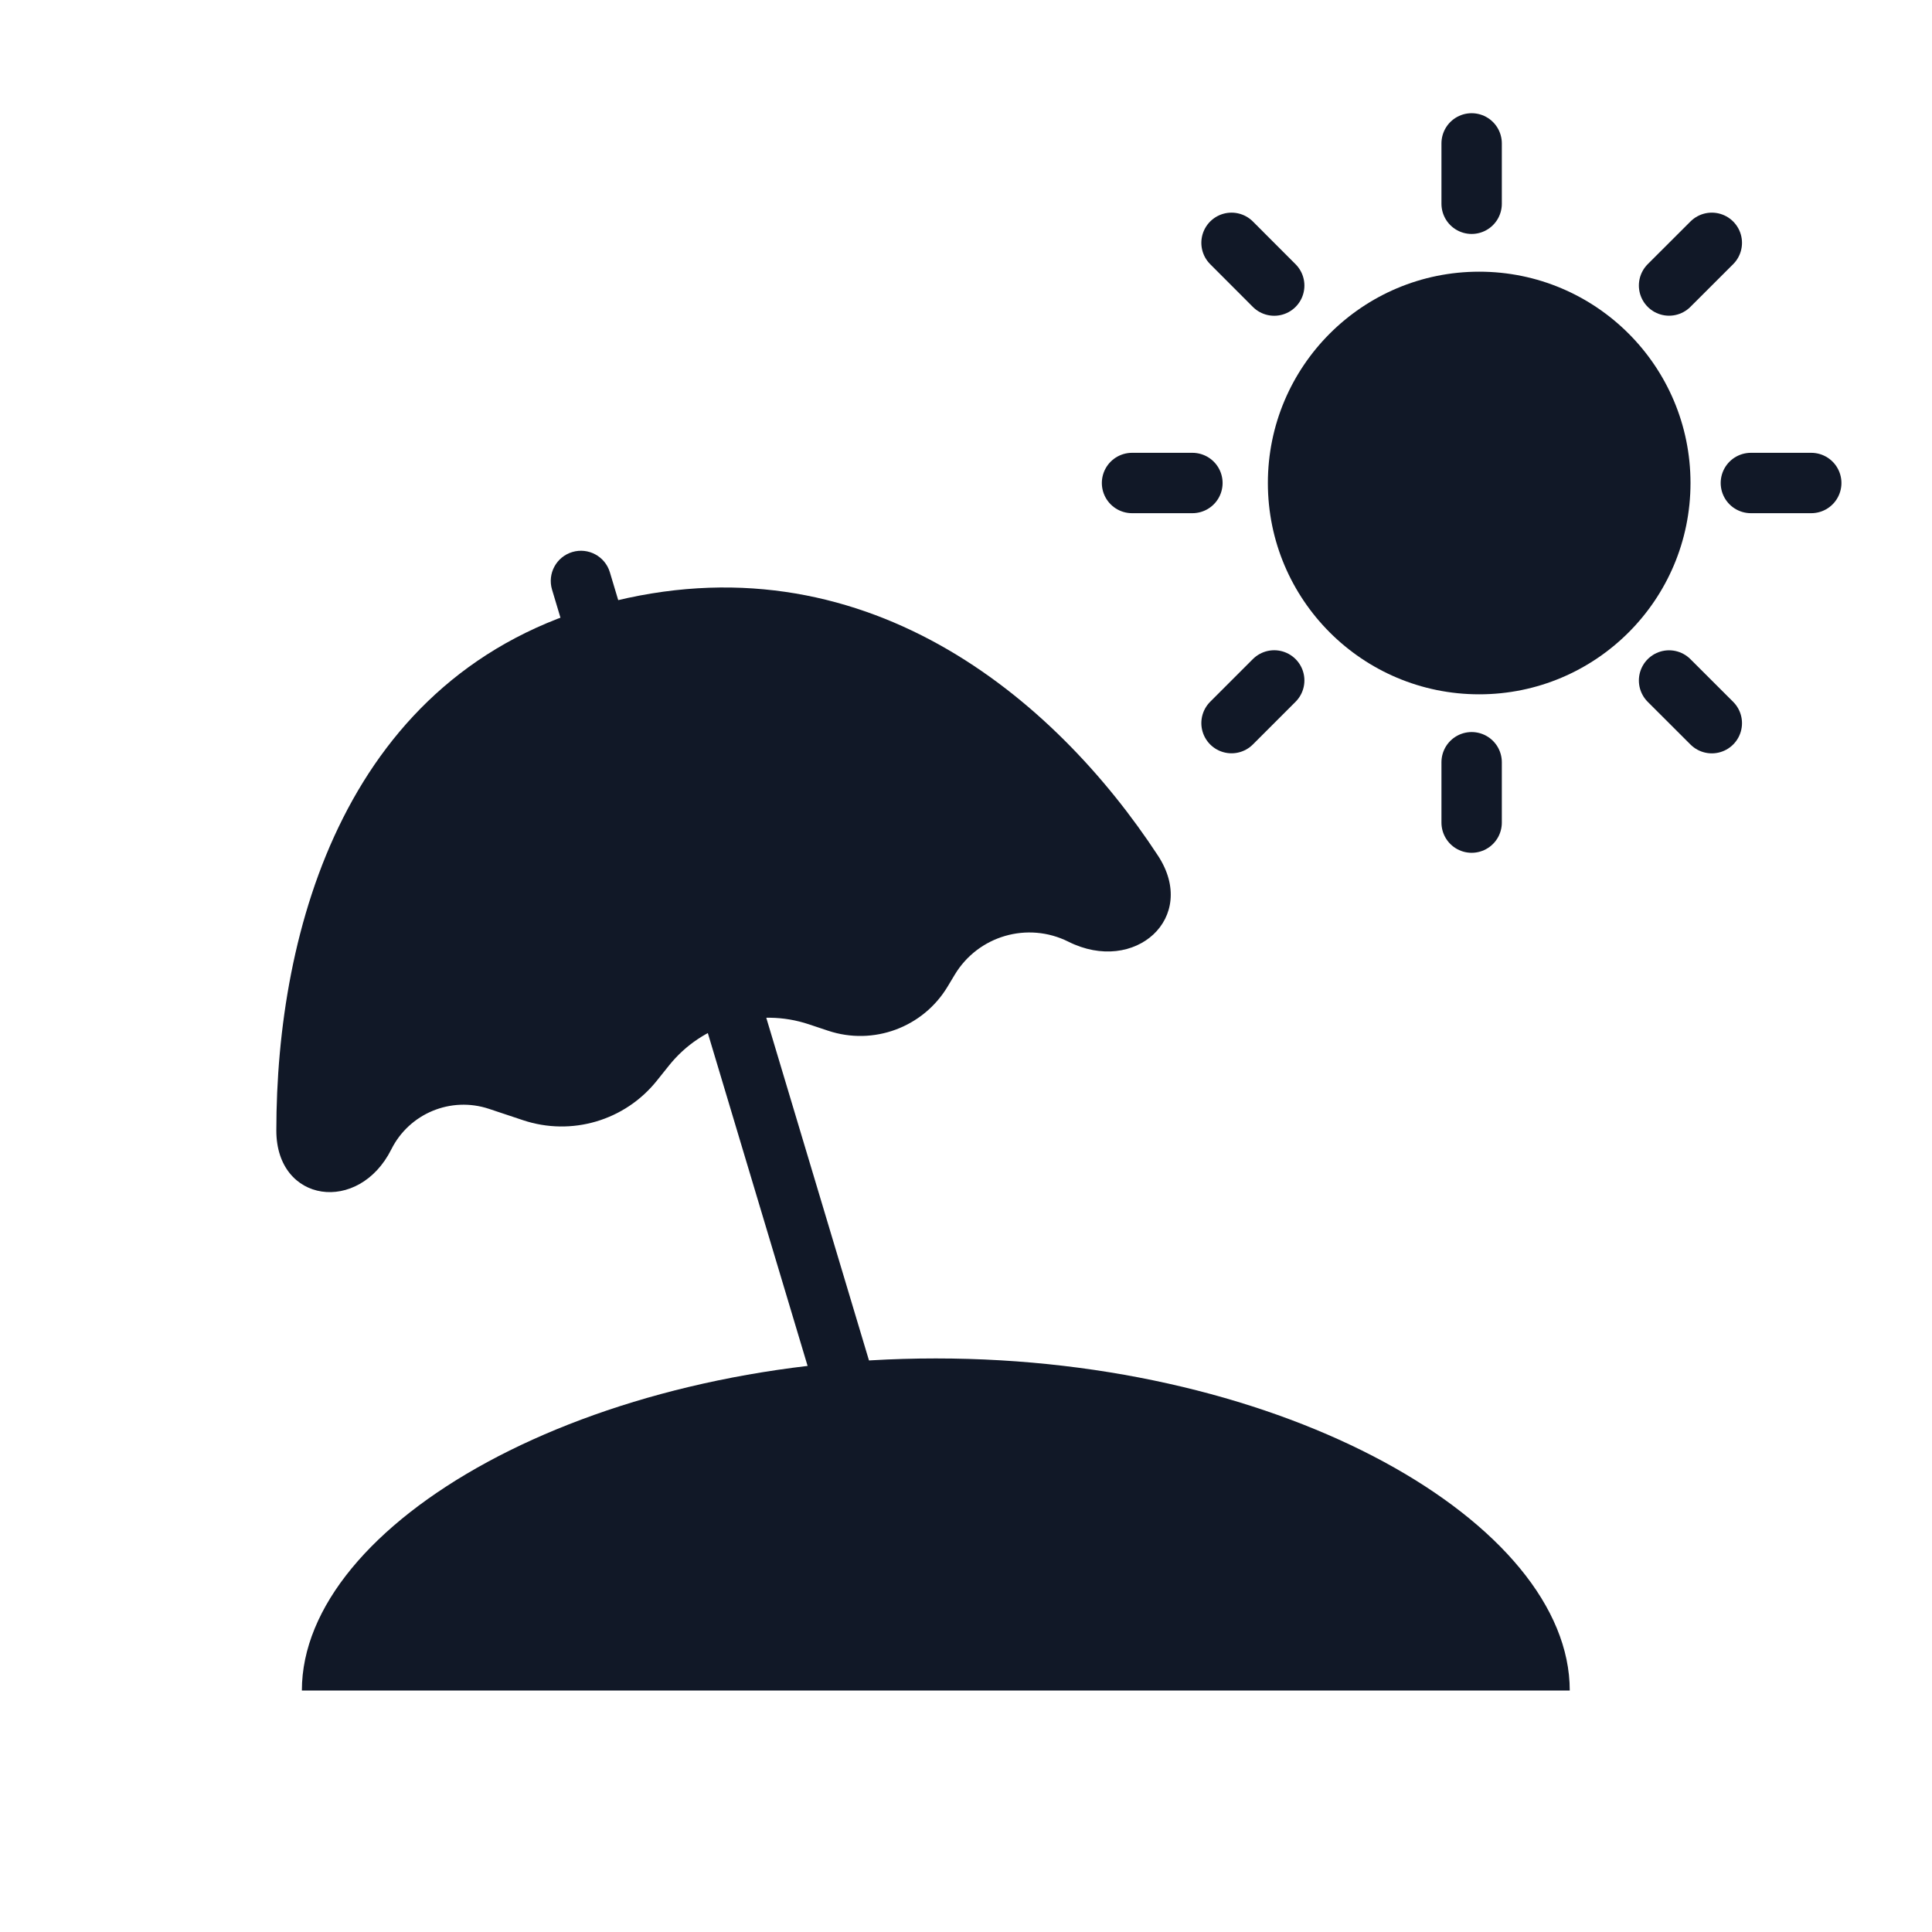
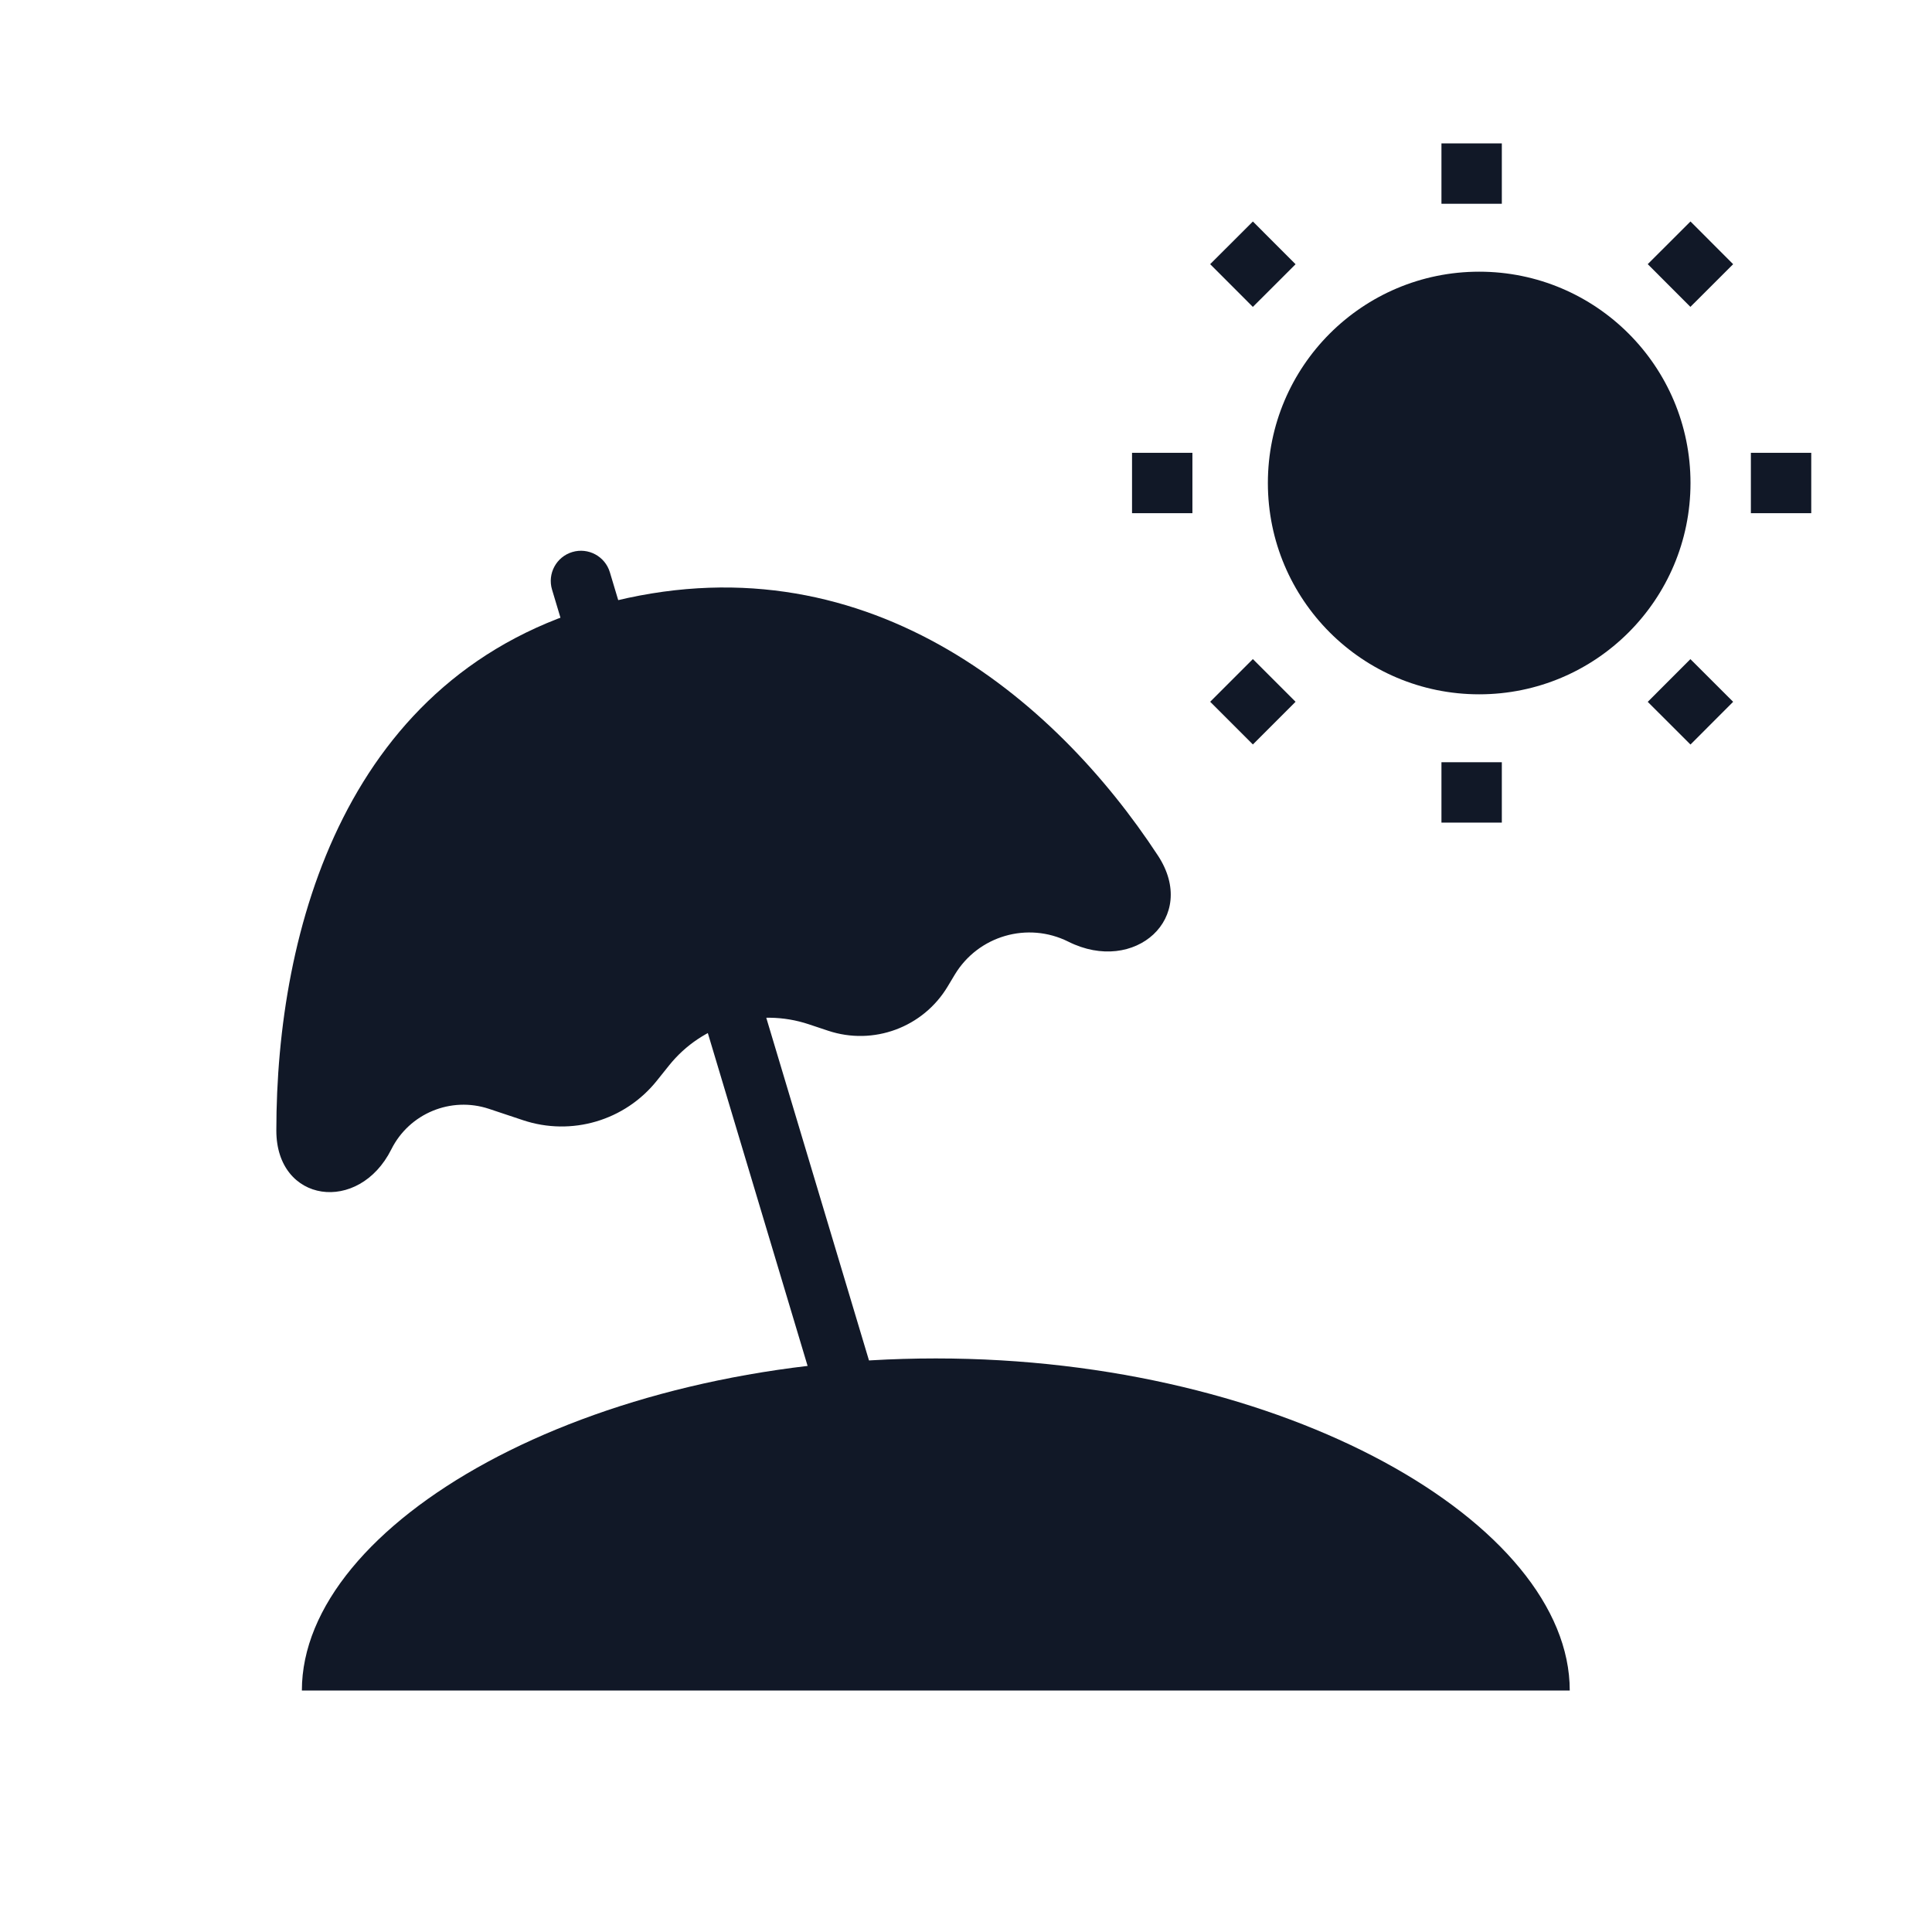
<svg xmlns="http://www.w3.org/2000/svg" width="32" height="32" viewBox="0 0 32 32" fill="none">
  <path fill-rule="evenodd" clip-rule="evenodd" d="M26 28C26 25.239 21.299 22.5 15.5 22.5C9.701 22.5 5 25.239 5 28H26Z" fill="#111827" />
  <rect x="11.059" y="14.893" width="1" height="9.526" rx="0.5" transform="rotate(-16.685 11.0586 14.8926)" fill="#111827" />
  <rect x="9" y="9.287" width="1" height="1.496" rx="0.5" transform="rotate(-16.685 9 9.28711)" fill="#111827" />
  <path d="M10 10C5.718 11.142 4.577 15.407 4.577 18.726C4.577 19.928 5.944 20.112 6.482 19.036C6.779 18.442 7.468 18.156 8.099 18.366L8.663 18.554C9.466 18.822 10.351 18.561 10.88 17.899L11.081 17.648C11.633 16.958 12.557 16.686 13.395 16.965L13.716 17.072C14.466 17.322 15.289 17.018 15.696 16.34L15.813 16.145C16.201 15.499 17.02 15.26 17.695 15.597C18.797 16.149 19.855 15.201 19.179 14.171C17.469 11.561 14.288 8.857 10 10Z" fill="#111827" />
  <circle cx="24.5" cy="8" r="3.5" fill="#111827" />
-   <path d="M19.75 8L18.75 8" stroke="#111827" stroke-linecap="round" />
-   <path d="M30 8L29 8" stroke="#111827" stroke-linecap="round" />
-   <path d="M21.105 11.27L20.398 11.977" stroke="#111827" stroke-linecap="round" />
-   <path d="M28.353 4.022L27.645 4.729" stroke="#111827" stroke-linecap="round" />
-   <path d="M21.105 4.73L20.398 4.022" stroke="#111827" stroke-linecap="round" />
-   <path d="M28.353 11.978L27.645 11.271" stroke="#111827" stroke-linecap="round" />
-   <path d="M24.375 12.625L24.375 13.625" stroke="#111827" stroke-linecap="round" />
-   <path d="M24.375 2.375L24.375 3.375" stroke="#111827" stroke-linecap="round" />
+   <path d="M19.75 8L18.75 8" stroke="#111827" strokeLinecap="round" />
+   <path d="M30 8L29 8" stroke="#111827" strokeLinecap="round" />
+   <path d="M21.105 11.27L20.398 11.977" stroke="#111827" strokeLinecap="round" />
+   <path d="M28.353 4.022L27.645 4.729" stroke="#111827" strokeLinecap="round" />
+   <path d="M21.105 4.73L20.398 4.022" stroke="#111827" strokeLinecap="round" />
+   <path d="M28.353 11.978L27.645 11.271" stroke="#111827" strokeLinecap="round" />
+   <path d="M24.375 12.625L24.375 13.625" stroke="#111827" strokeLinecap="round" />
+   <path d="M24.375 2.375L24.375 3.375" stroke="#111827" strokeLinecap="round" />
</svg>
